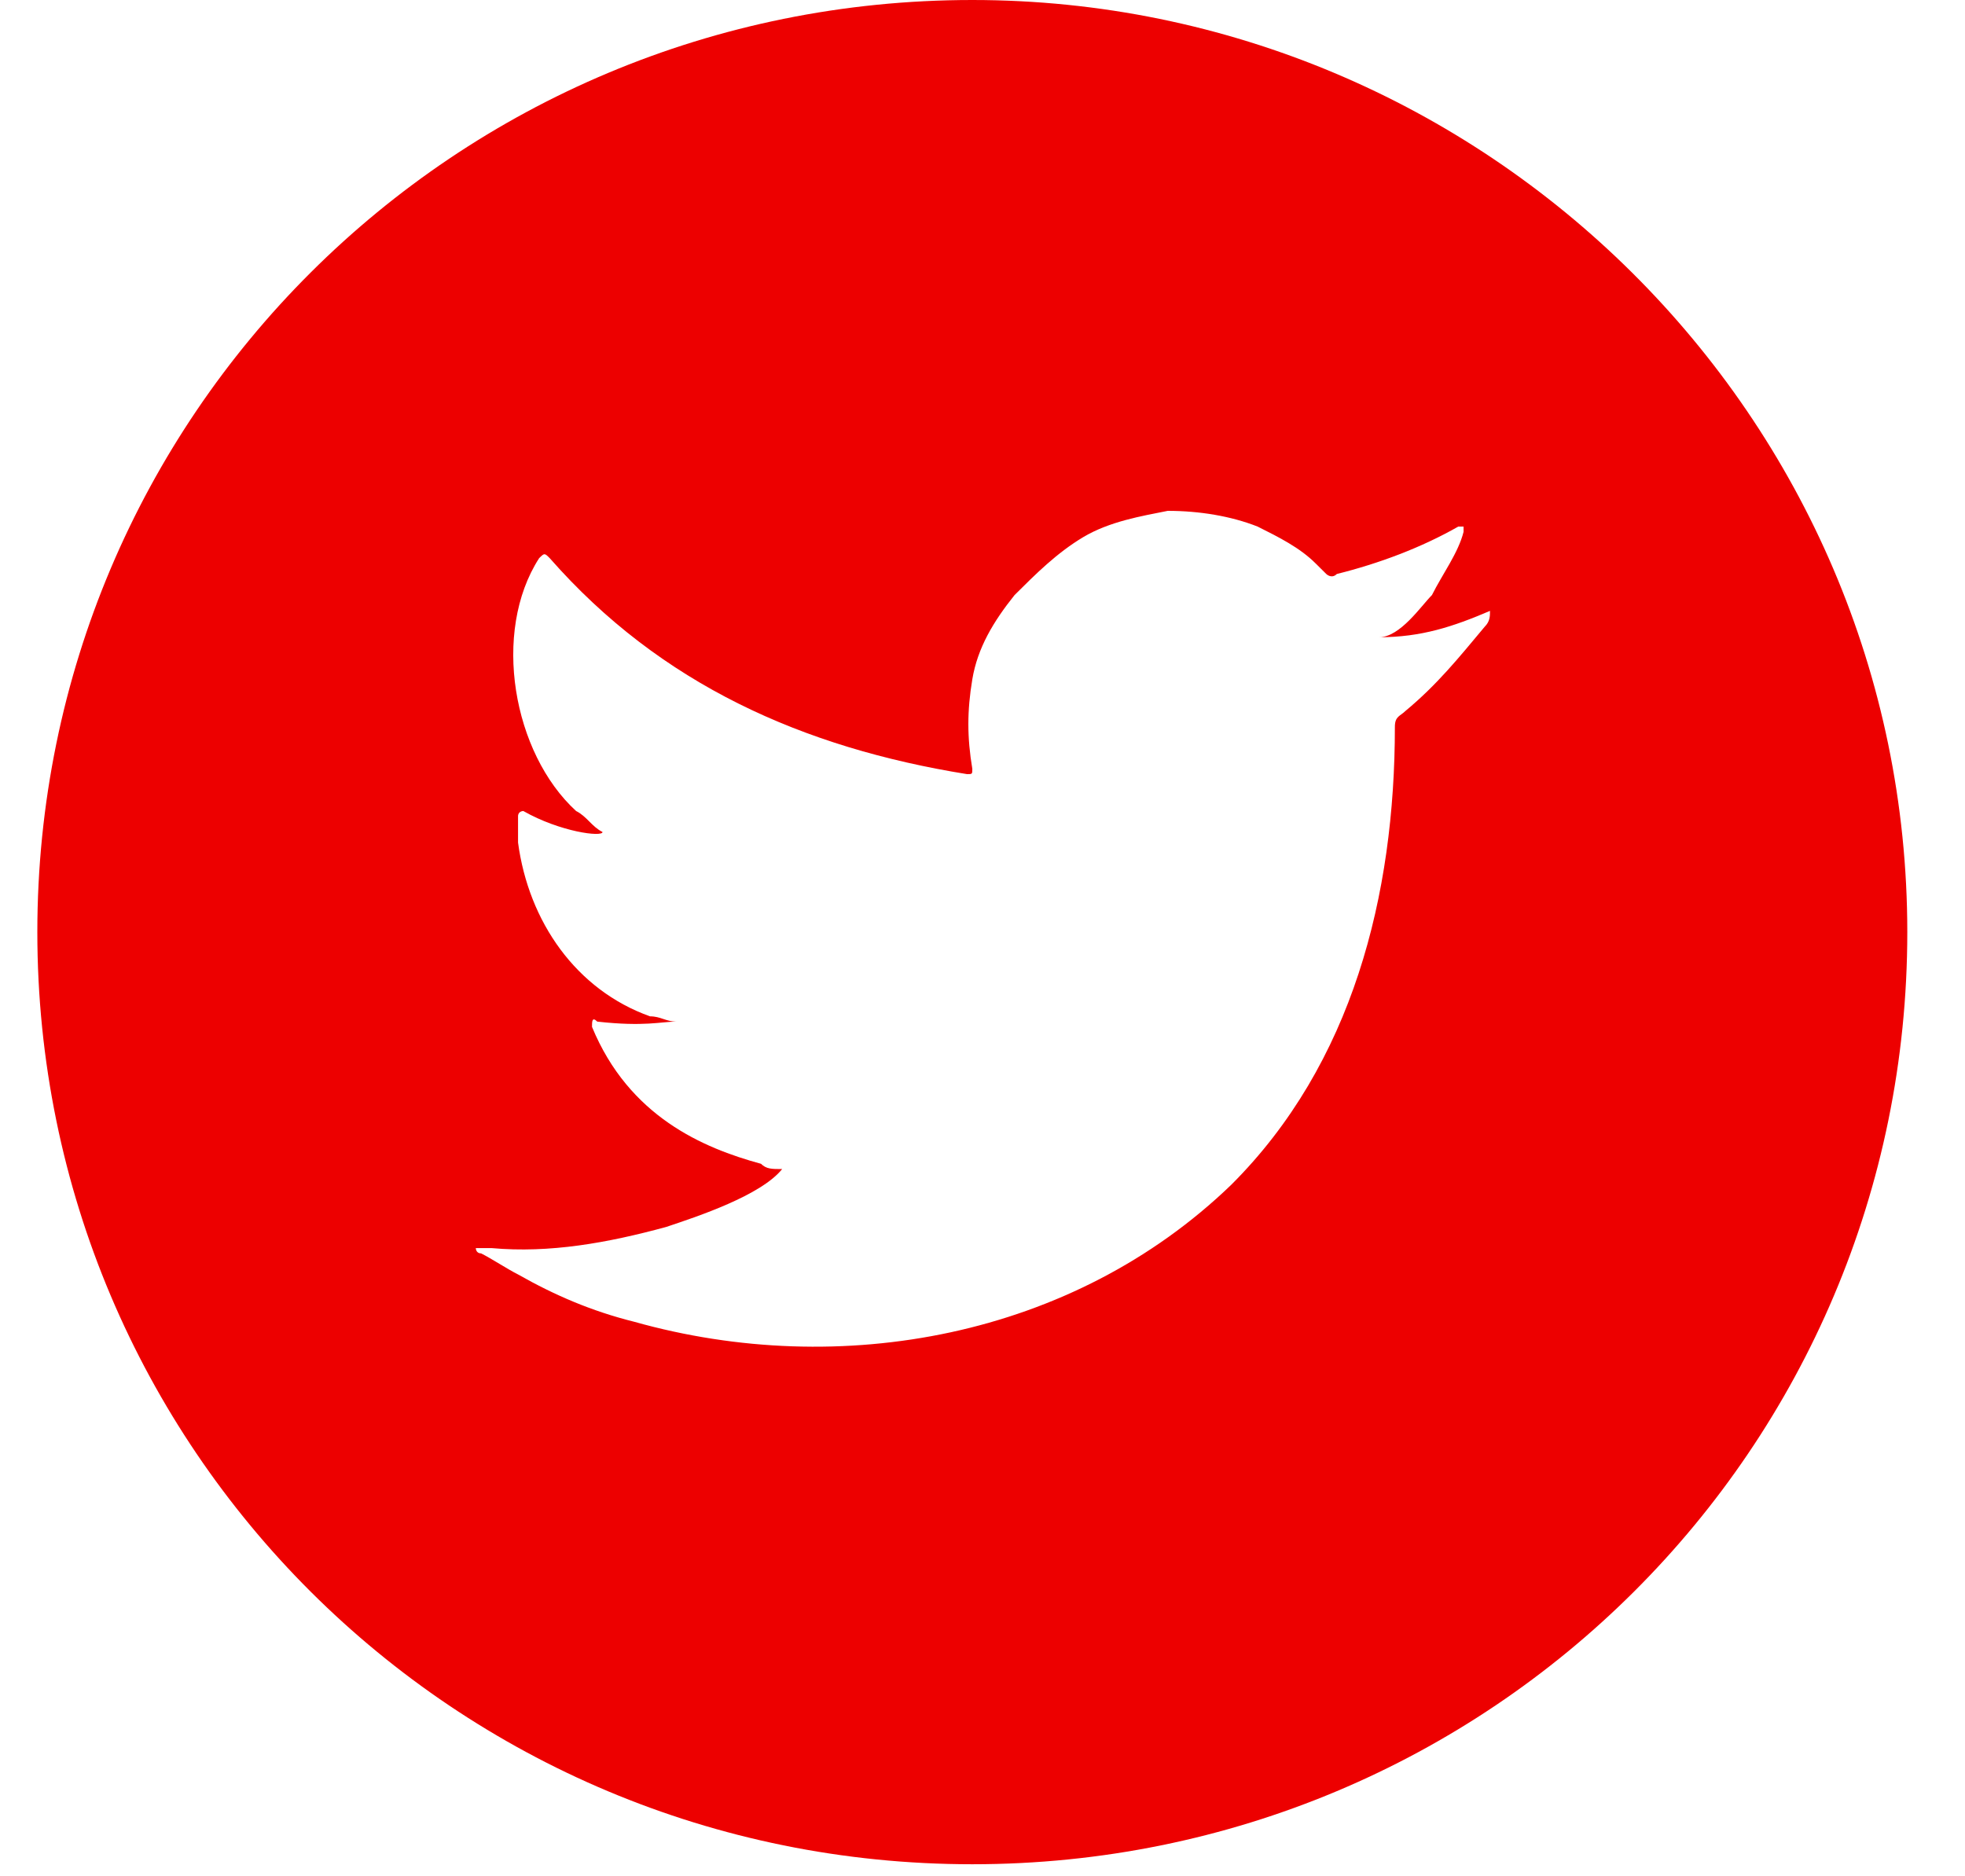
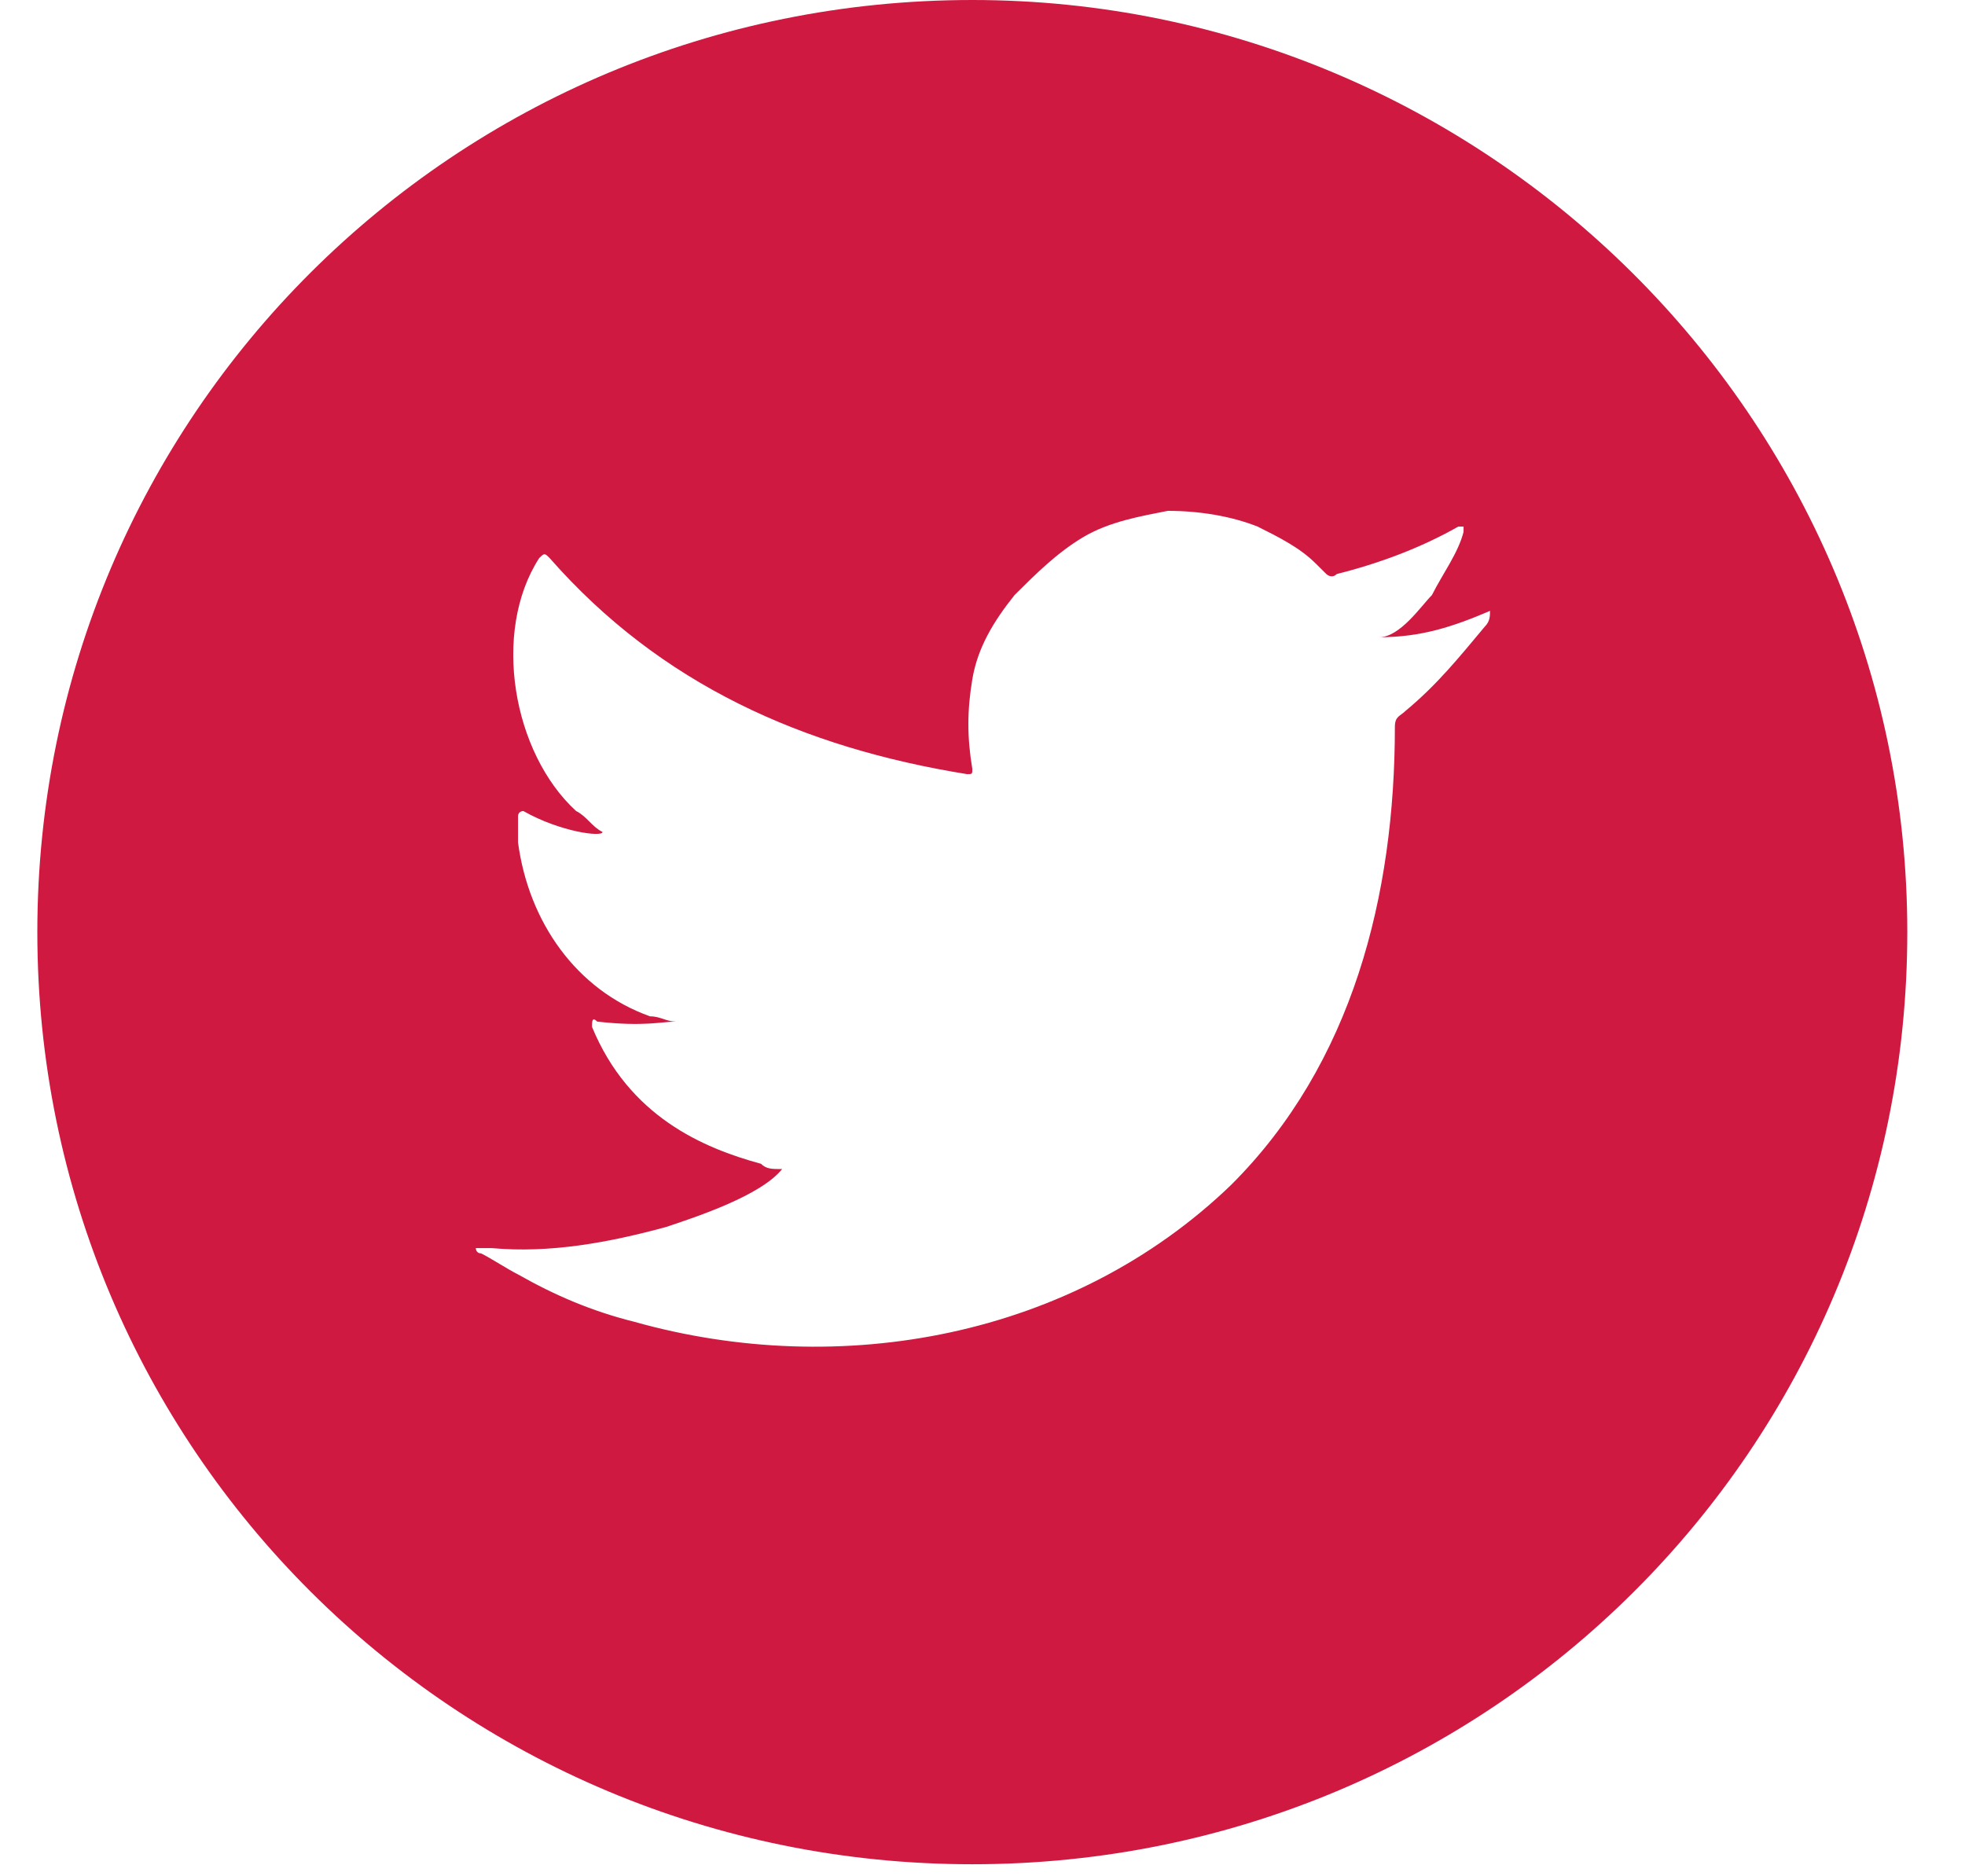
<svg xmlns="http://www.w3.org/2000/svg" width="22" height="21" viewBox="0 0 22 21" fill="none">
-   <path d="M10.886 0C5.09 0 0.418 4.658 0.418 10.437C0.418 16.215 5.09 20.874 10.886 20.874C16.682 20.874 21.354 16.215 21.354 10.437C21.354 4.658 16.623 0 10.886 0ZM16.682 6.84C16.682 6.899 16.682 6.958 16.623 7.017C16.327 7.371 16.091 7.665 15.736 7.96C15.677 8.019 15.617 8.019 15.617 8.137C15.617 10.024 15.144 11.911 13.784 13.267C12.01 14.977 9.408 15.449 7.101 14.8C6.628 14.682 6.214 14.505 5.8 14.27C5.682 14.211 5.504 14.093 5.386 14.034C5.327 14.034 5.327 13.975 5.327 13.975C5.386 13.975 5.386 13.975 5.504 13.975C6.155 14.034 6.805 13.916 7.456 13.739C7.811 13.621 8.52 13.385 8.757 13.09C8.639 13.09 8.58 13.09 8.52 13.031C7.87 12.854 7.042 12.501 6.628 11.498C6.628 11.439 6.628 11.38 6.687 11.439C7.219 11.498 7.397 11.439 7.574 11.439C7.456 11.439 7.397 11.38 7.278 11.38C6.45 11.085 5.918 10.319 5.8 9.434C5.8 9.316 5.8 9.258 5.8 9.14C5.8 9.081 5.859 9.081 5.859 9.081C6.273 9.316 6.746 9.375 6.746 9.316C6.628 9.258 6.569 9.14 6.45 9.081C5.741 8.432 5.504 7.076 6.036 6.25C6.096 6.191 6.096 6.191 6.155 6.25C7.397 7.665 8.994 8.373 10.827 8.668C10.886 8.668 10.886 8.668 10.886 8.609C10.827 8.255 10.827 7.96 10.886 7.606C10.945 7.253 11.123 6.958 11.359 6.663C11.596 6.427 11.832 6.191 12.128 6.014C12.424 5.838 12.779 5.779 13.074 5.72C13.429 5.72 13.784 5.779 14.08 5.896C14.316 6.014 14.553 6.132 14.73 6.309C14.79 6.368 14.79 6.368 14.849 6.427C14.849 6.427 14.908 6.486 14.967 6.427C15.44 6.309 15.913 6.132 16.327 5.896H16.386V5.955C16.327 6.191 16.15 6.427 16.032 6.663C15.913 6.781 15.677 7.135 15.44 7.135C15.913 7.135 16.268 7.017 16.682 6.84Z" fill="#ED0000" />
+   <path d="M10.886 0C5.09 0 0.418 4.658 0.418 10.437C0.418 16.215 5.09 20.874 10.886 20.874C16.682 20.874 21.354 16.215 21.354 10.437C21.354 4.658 16.623 0 10.886 0ZM16.682 6.84C16.682 6.899 16.682 6.958 16.623 7.017C16.327 7.371 16.091 7.665 15.736 7.96C15.677 8.019 15.617 8.019 15.617 8.137C15.617 10.024 15.144 11.911 13.784 13.267C12.01 14.977 9.408 15.449 7.101 14.8C6.628 14.682 6.214 14.505 5.8 14.27C5.682 14.211 5.504 14.093 5.386 14.034C5.327 14.034 5.327 13.975 5.327 13.975C5.386 13.975 5.386 13.975 5.504 13.975C6.155 14.034 6.805 13.916 7.456 13.739C7.811 13.621 8.52 13.385 8.757 13.09C8.639 13.09 8.58 13.09 8.52 13.031C7.87 12.854 7.042 12.501 6.628 11.498C6.628 11.439 6.628 11.38 6.687 11.439C7.219 11.498 7.397 11.439 7.574 11.439C7.456 11.439 7.397 11.38 7.278 11.38C6.45 11.085 5.918 10.319 5.8 9.434C5.8 9.316 5.8 9.258 5.8 9.14C5.8 9.081 5.859 9.081 5.859 9.081C6.273 9.316 6.746 9.375 6.746 9.316C6.628 9.258 6.569 9.14 6.45 9.081C5.741 8.432 5.504 7.076 6.036 6.25C6.096 6.191 6.096 6.191 6.155 6.25C7.397 7.665 8.994 8.373 10.827 8.668C10.886 8.668 10.886 8.668 10.886 8.609C10.827 8.255 10.827 7.96 10.886 7.606C10.945 7.253 11.123 6.958 11.359 6.663C11.596 6.427 11.832 6.191 12.128 6.014C12.424 5.838 12.779 5.779 13.074 5.72C13.429 5.72 13.784 5.779 14.08 5.896C14.316 6.014 14.553 6.132 14.73 6.309C14.79 6.368 14.79 6.368 14.849 6.427C14.849 6.427 14.908 6.486 14.967 6.427C15.44 6.309 15.913 6.132 16.327 5.896H16.386V5.955C16.327 6.191 16.15 6.427 16.032 6.663C15.913 6.781 15.677 7.135 15.44 7.135C15.913 7.135 16.268 7.017 16.682 6.84Z" fill="#CF1941" />
</svg>
